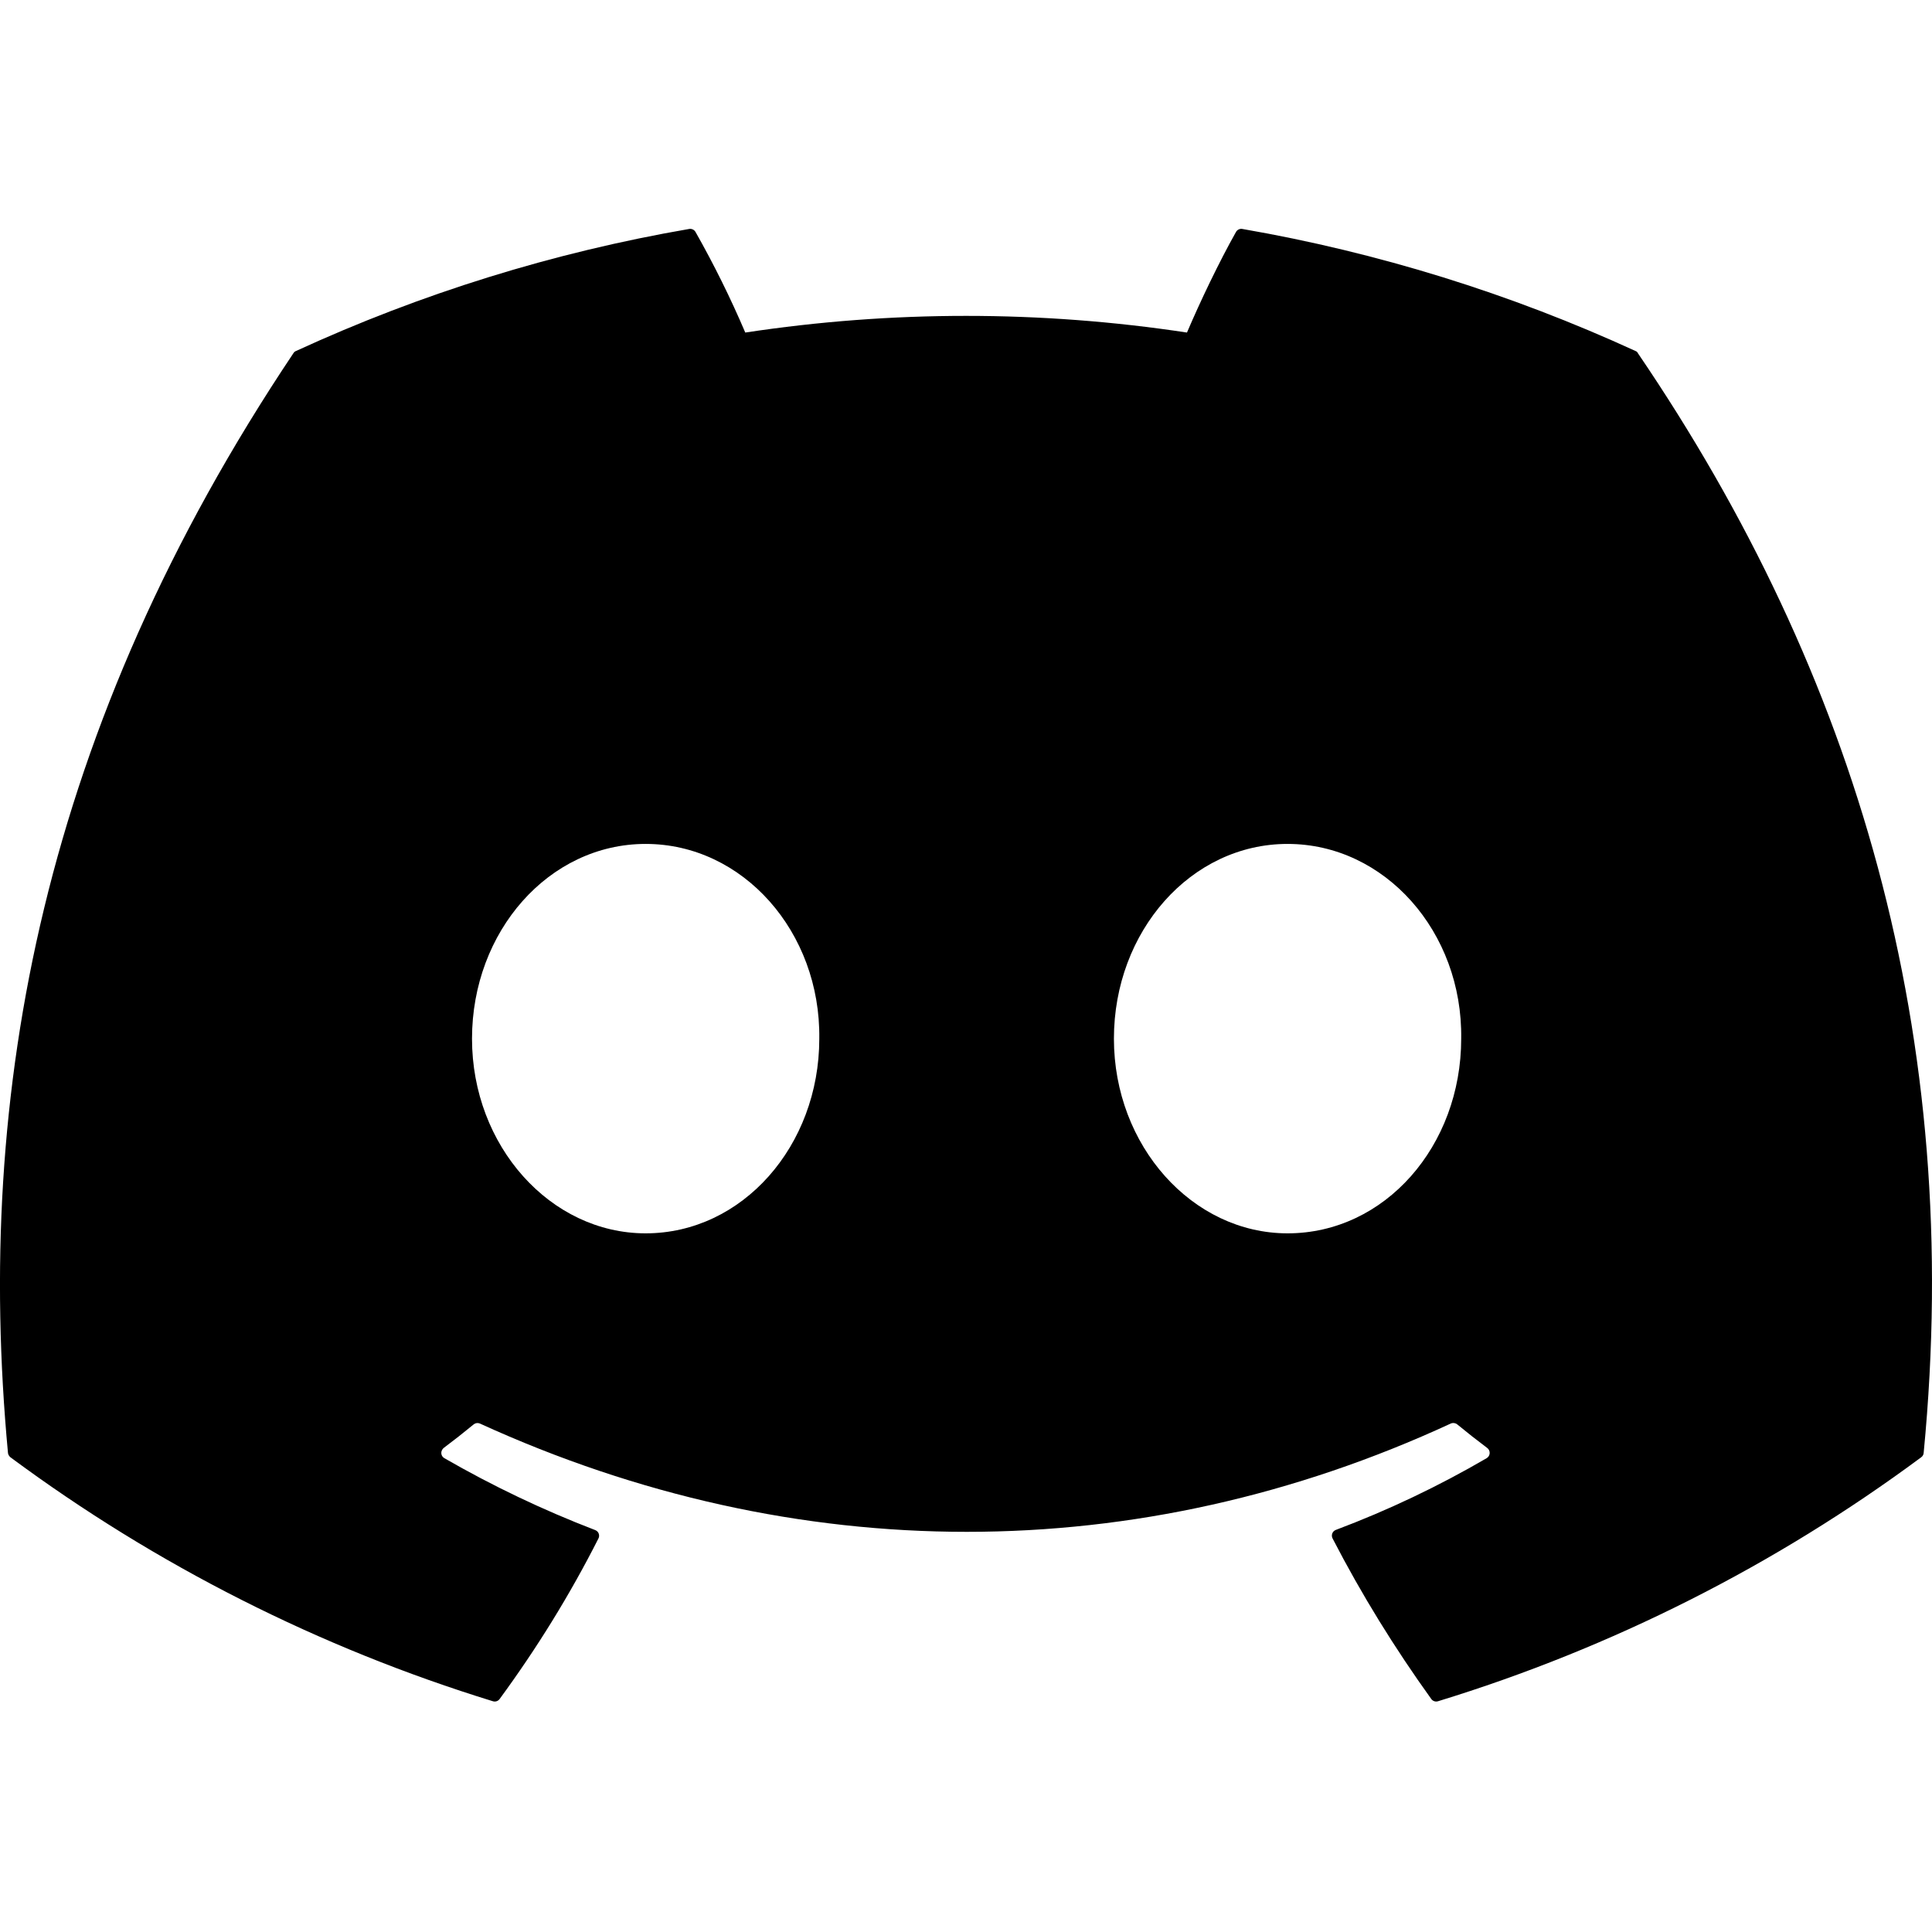
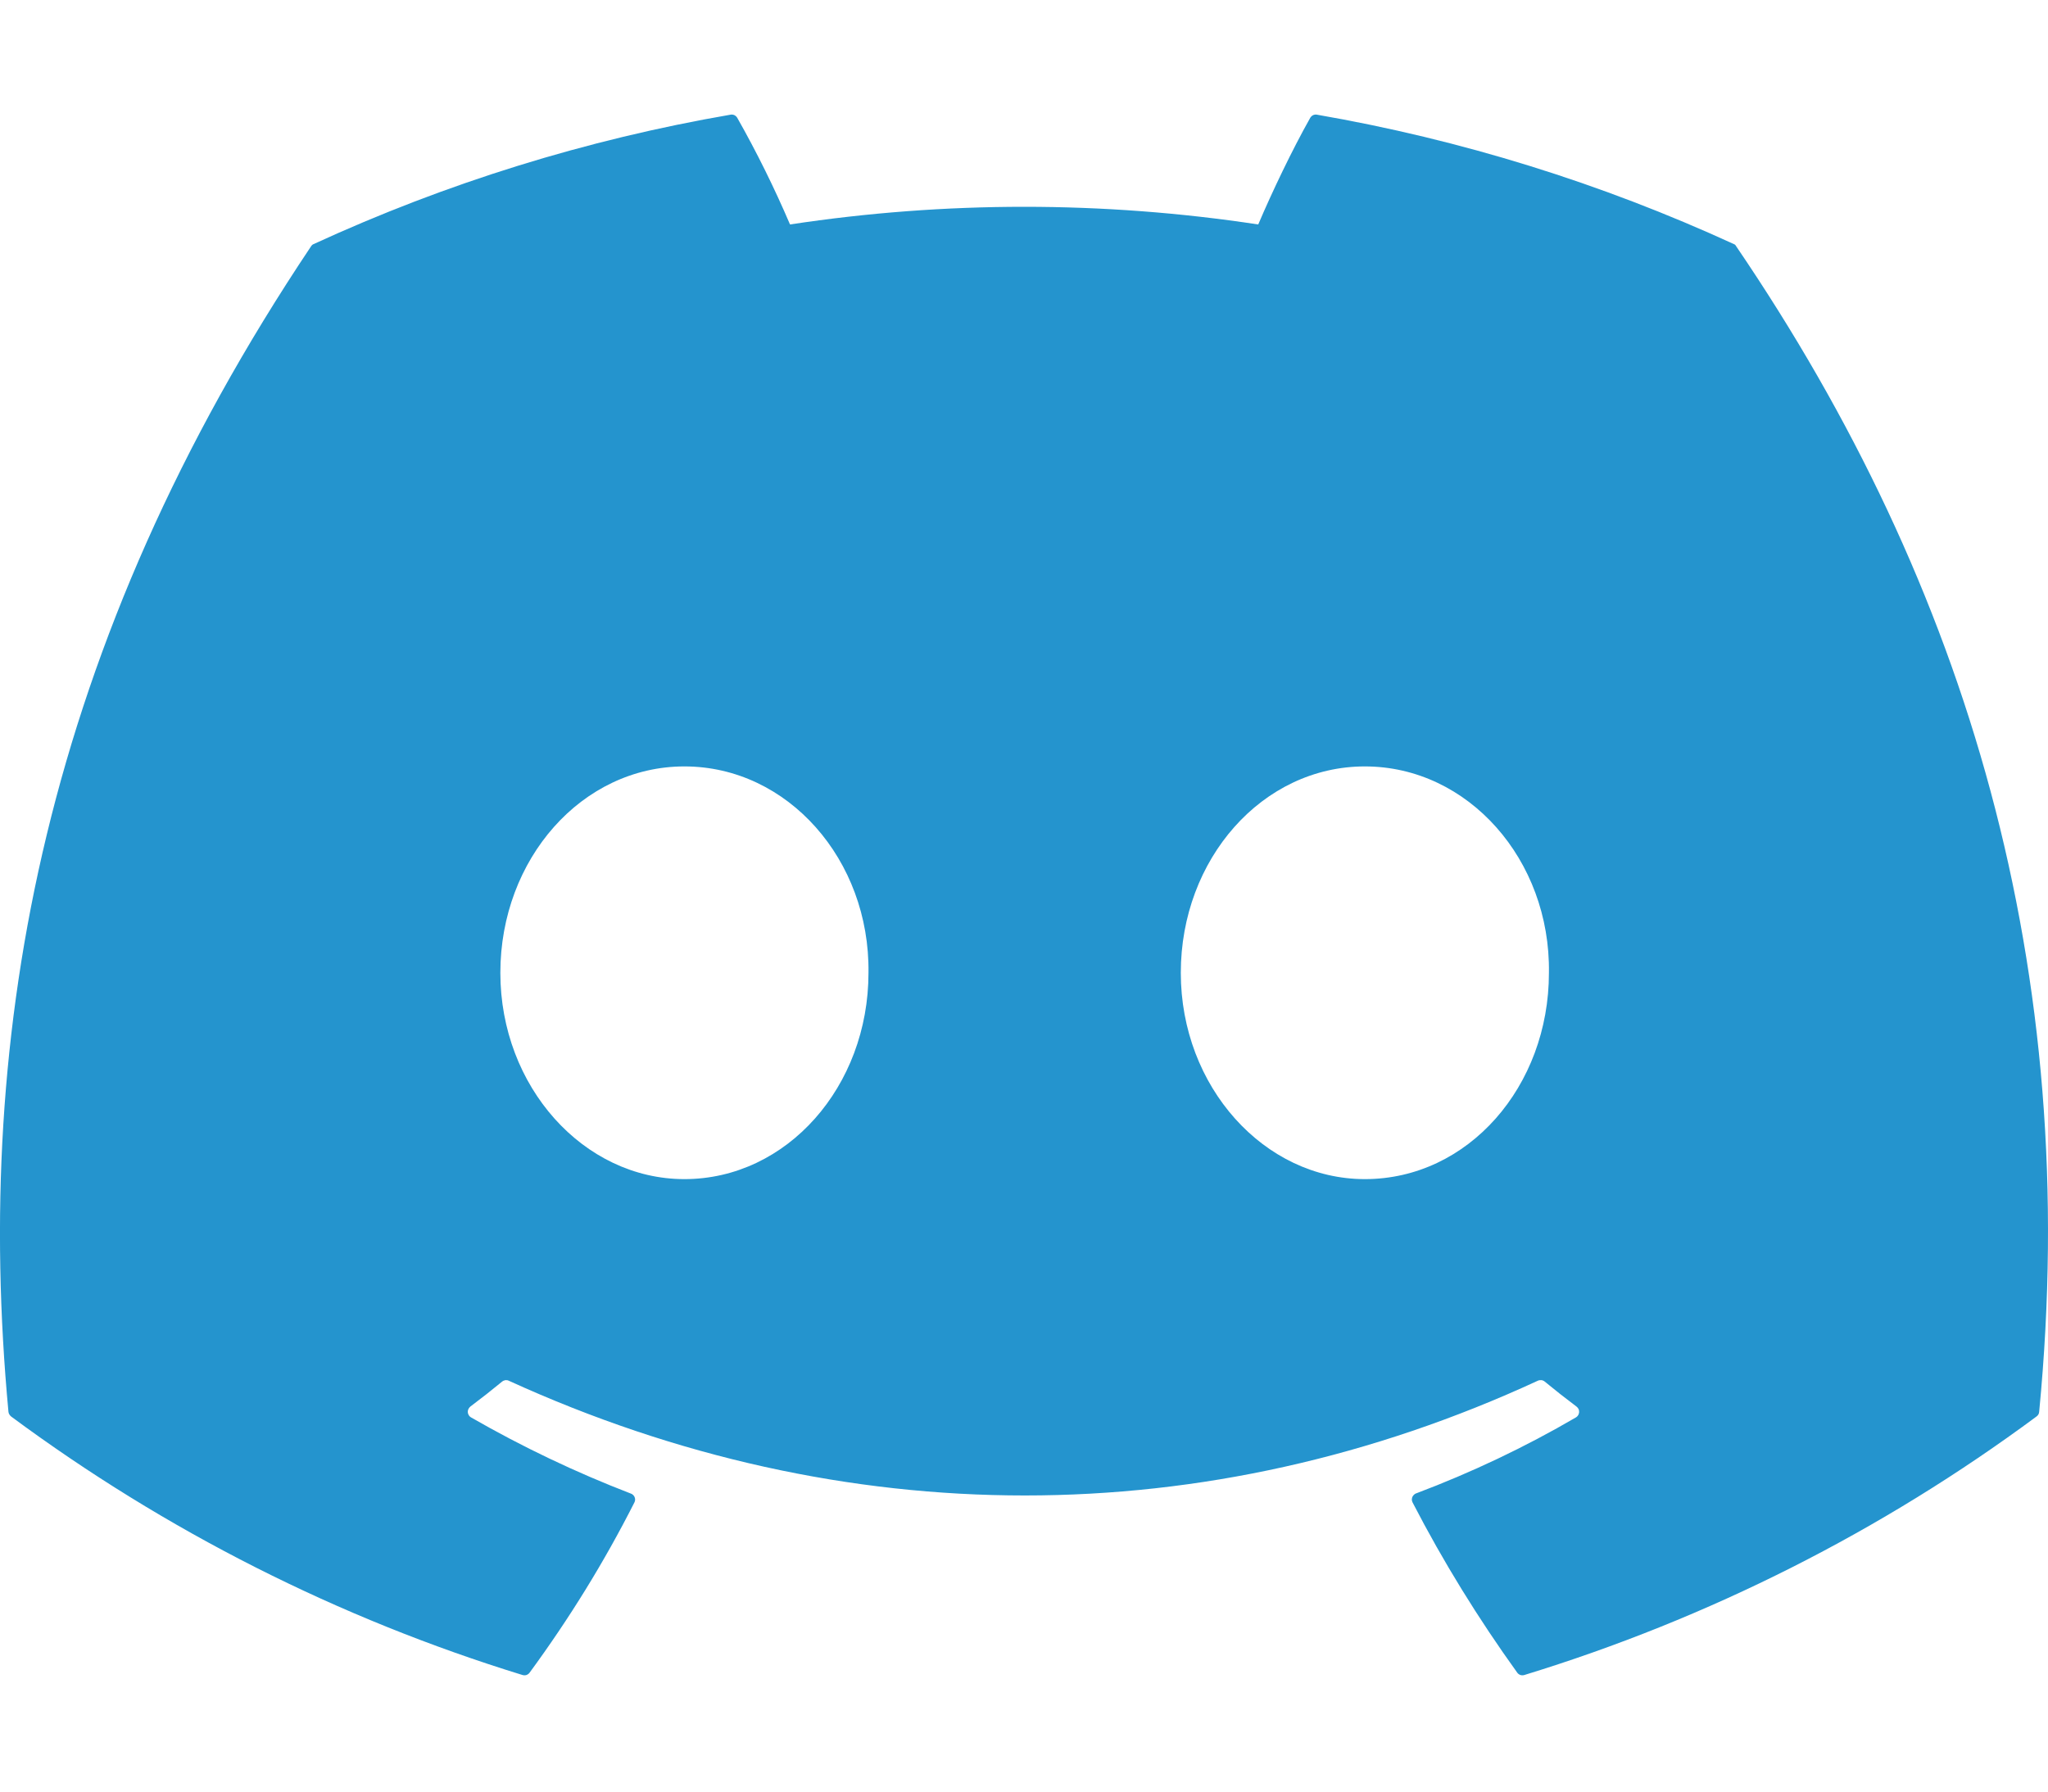
- <svg xmlns="http://www.w3.org/2000/svg" width="16" height="16" fill="currentColor" class="bi bi-discord" viewBox="0 0 16 16">
-   <path d="M13.545 2.907a13.227 13.227 0 0 0-3.257-1.011.05.05 0 0 0-.052.025c-.141.25-.297.577-.406.833a12.19 12.19 0 0 0-3.658 0 8.258 8.258 0 0 0-.412-.833.051.051 0 0 0-.052-.025c-1.125.194-2.22.534-3.257 1.011a.041.041 0 0 0-.021.018C.356 6.024-.213 9.047.066 12.032c.001.014.01.028.021.037a13.276 13.276 0 0 0 3.995 2.02.05.05 0 0 0 .056-.019c.308-.42.582-.863.818-1.329a.05.05 0 0 0-.01-.059.051.051 0 0 0-.018-.011 8.875 8.875 0 0 1-1.248-.595.05.05 0 0 1-.02-.066.051.051 0 0 1 .015-.019c.084-.063.168-.129.248-.195a.05.05 0 0 1 .051-.007c2.619 1.196 5.454 1.196 8.041 0a.052.052 0 0 1 .053.007c.08.066.164.132.248.195a.051.051 0 0 1-.004.085 8.254 8.254 0 0 1-1.249.594.05.05 0 0 0-.03.03.052.052 0 0 0 .003.041c.24.465.515.909.817 1.329a.05.05 0 0 0 .056.019 13.235 13.235 0 0 0 4.001-2.02.049.049 0 0 0 .021-.037c.334-3.451-.559-6.449-2.366-9.106a.034.034 0 0 0-.02-.019Zm-8.198 7.307c-.789 0-1.438-.724-1.438-1.612 0-.889.637-1.613 1.438-1.613.807 0 1.45.73 1.438 1.613 0 .888-.637 1.612-1.438 1.612Zm5.316 0c-.788 0-1.438-.724-1.438-1.612 0-.889.637-1.613 1.438-1.613.807 0 1.451.73 1.438 1.613 0 .888-.631 1.612-1.438 1.612Z" />
+ <svg xmlns="http://www.w3.org/2000/svg" width="16" height="14" viewBox="0 0 16 14" fill="none">
+   <path d="M13.545 1.907C12.508 1.431 11.413 1.091 10.288 0.896C10.278 0.894 10.267 0.896 10.258 0.9C10.249 0.905 10.241 0.912 10.236 0.921C10.095 1.171 9.939 1.498 9.83 1.754C8.618 1.57 7.384 1.57 6.172 1.754C6.05 1.469 5.913 1.191 5.76 0.921C5.755 0.912 5.747 0.905 5.738 0.9C5.729 0.896 5.718 0.894 5.708 0.896C4.583 1.09 3.488 1.43 2.451 1.907C2.442 1.91 2.435 1.917 2.43 1.925C0.356 5.024 -0.213 8.047 0.066 11.032C0.067 11.046 0.076 11.06 0.087 11.069C1.295 11.964 2.646 12.647 4.082 13.089C4.092 13.092 4.103 13.092 4.113 13.089C4.123 13.085 4.132 13.079 4.138 13.07C4.446 12.65 4.72 12.207 4.956 11.741C4.961 11.731 4.963 11.72 4.961 11.71C4.959 11.699 4.954 11.689 4.946 11.682C4.941 11.677 4.935 11.673 4.928 11.671C4.497 11.505 4.08 11.306 3.68 11.076C3.669 11.07 3.661 11.059 3.657 11.047C3.653 11.035 3.654 11.021 3.66 11.01C3.663 11.003 3.669 10.996 3.675 10.991C3.759 10.928 3.843 10.862 3.923 10.796C3.93 10.79 3.939 10.787 3.948 10.785C3.957 10.784 3.966 10.785 3.974 10.789C6.593 11.985 9.428 11.985 12.015 10.789C12.024 10.785 12.033 10.784 12.043 10.785C12.052 10.786 12.061 10.79 12.068 10.796C12.148 10.862 12.232 10.928 12.316 10.991C12.323 10.996 12.328 11.003 12.332 11.01C12.336 11.018 12.337 11.026 12.337 11.035C12.336 11.043 12.334 11.051 12.33 11.058C12.325 11.066 12.319 11.072 12.312 11.076C11.913 11.309 11.495 11.507 11.063 11.67C11.056 11.672 11.05 11.677 11.045 11.682C11.04 11.687 11.036 11.693 11.033 11.7C11.031 11.707 11.03 11.714 11.03 11.721C11.031 11.728 11.033 11.735 11.036 11.741C11.276 12.206 11.551 12.65 11.853 13.07C11.859 13.079 11.868 13.085 11.878 13.089C11.888 13.092 11.899 13.092 11.909 13.089C13.348 12.648 14.701 11.965 15.91 11.069C15.916 11.065 15.921 11.059 15.925 11.053C15.928 11.046 15.931 11.039 15.931 11.032C16.265 7.581 15.372 4.583 13.565 1.926C13.563 1.922 13.56 1.918 13.557 1.914C13.554 1.911 13.55 1.909 13.545 1.907V1.907ZM5.347 9.214C4.558 9.214 3.909 8.49 3.909 7.602C3.909 6.713 4.546 5.989 5.347 5.989C6.154 5.989 6.797 6.719 6.785 7.602C6.785 8.49 6.148 9.214 5.347 9.214ZM10.663 9.214C9.875 9.214 9.225 8.49 9.225 7.602C9.225 6.713 9.862 5.989 10.663 5.989C11.47 5.989 12.114 6.719 12.101 7.602C12.101 8.49 11.47 9.214 10.663 9.214Z" fill="#2494CE" />
</svg>
